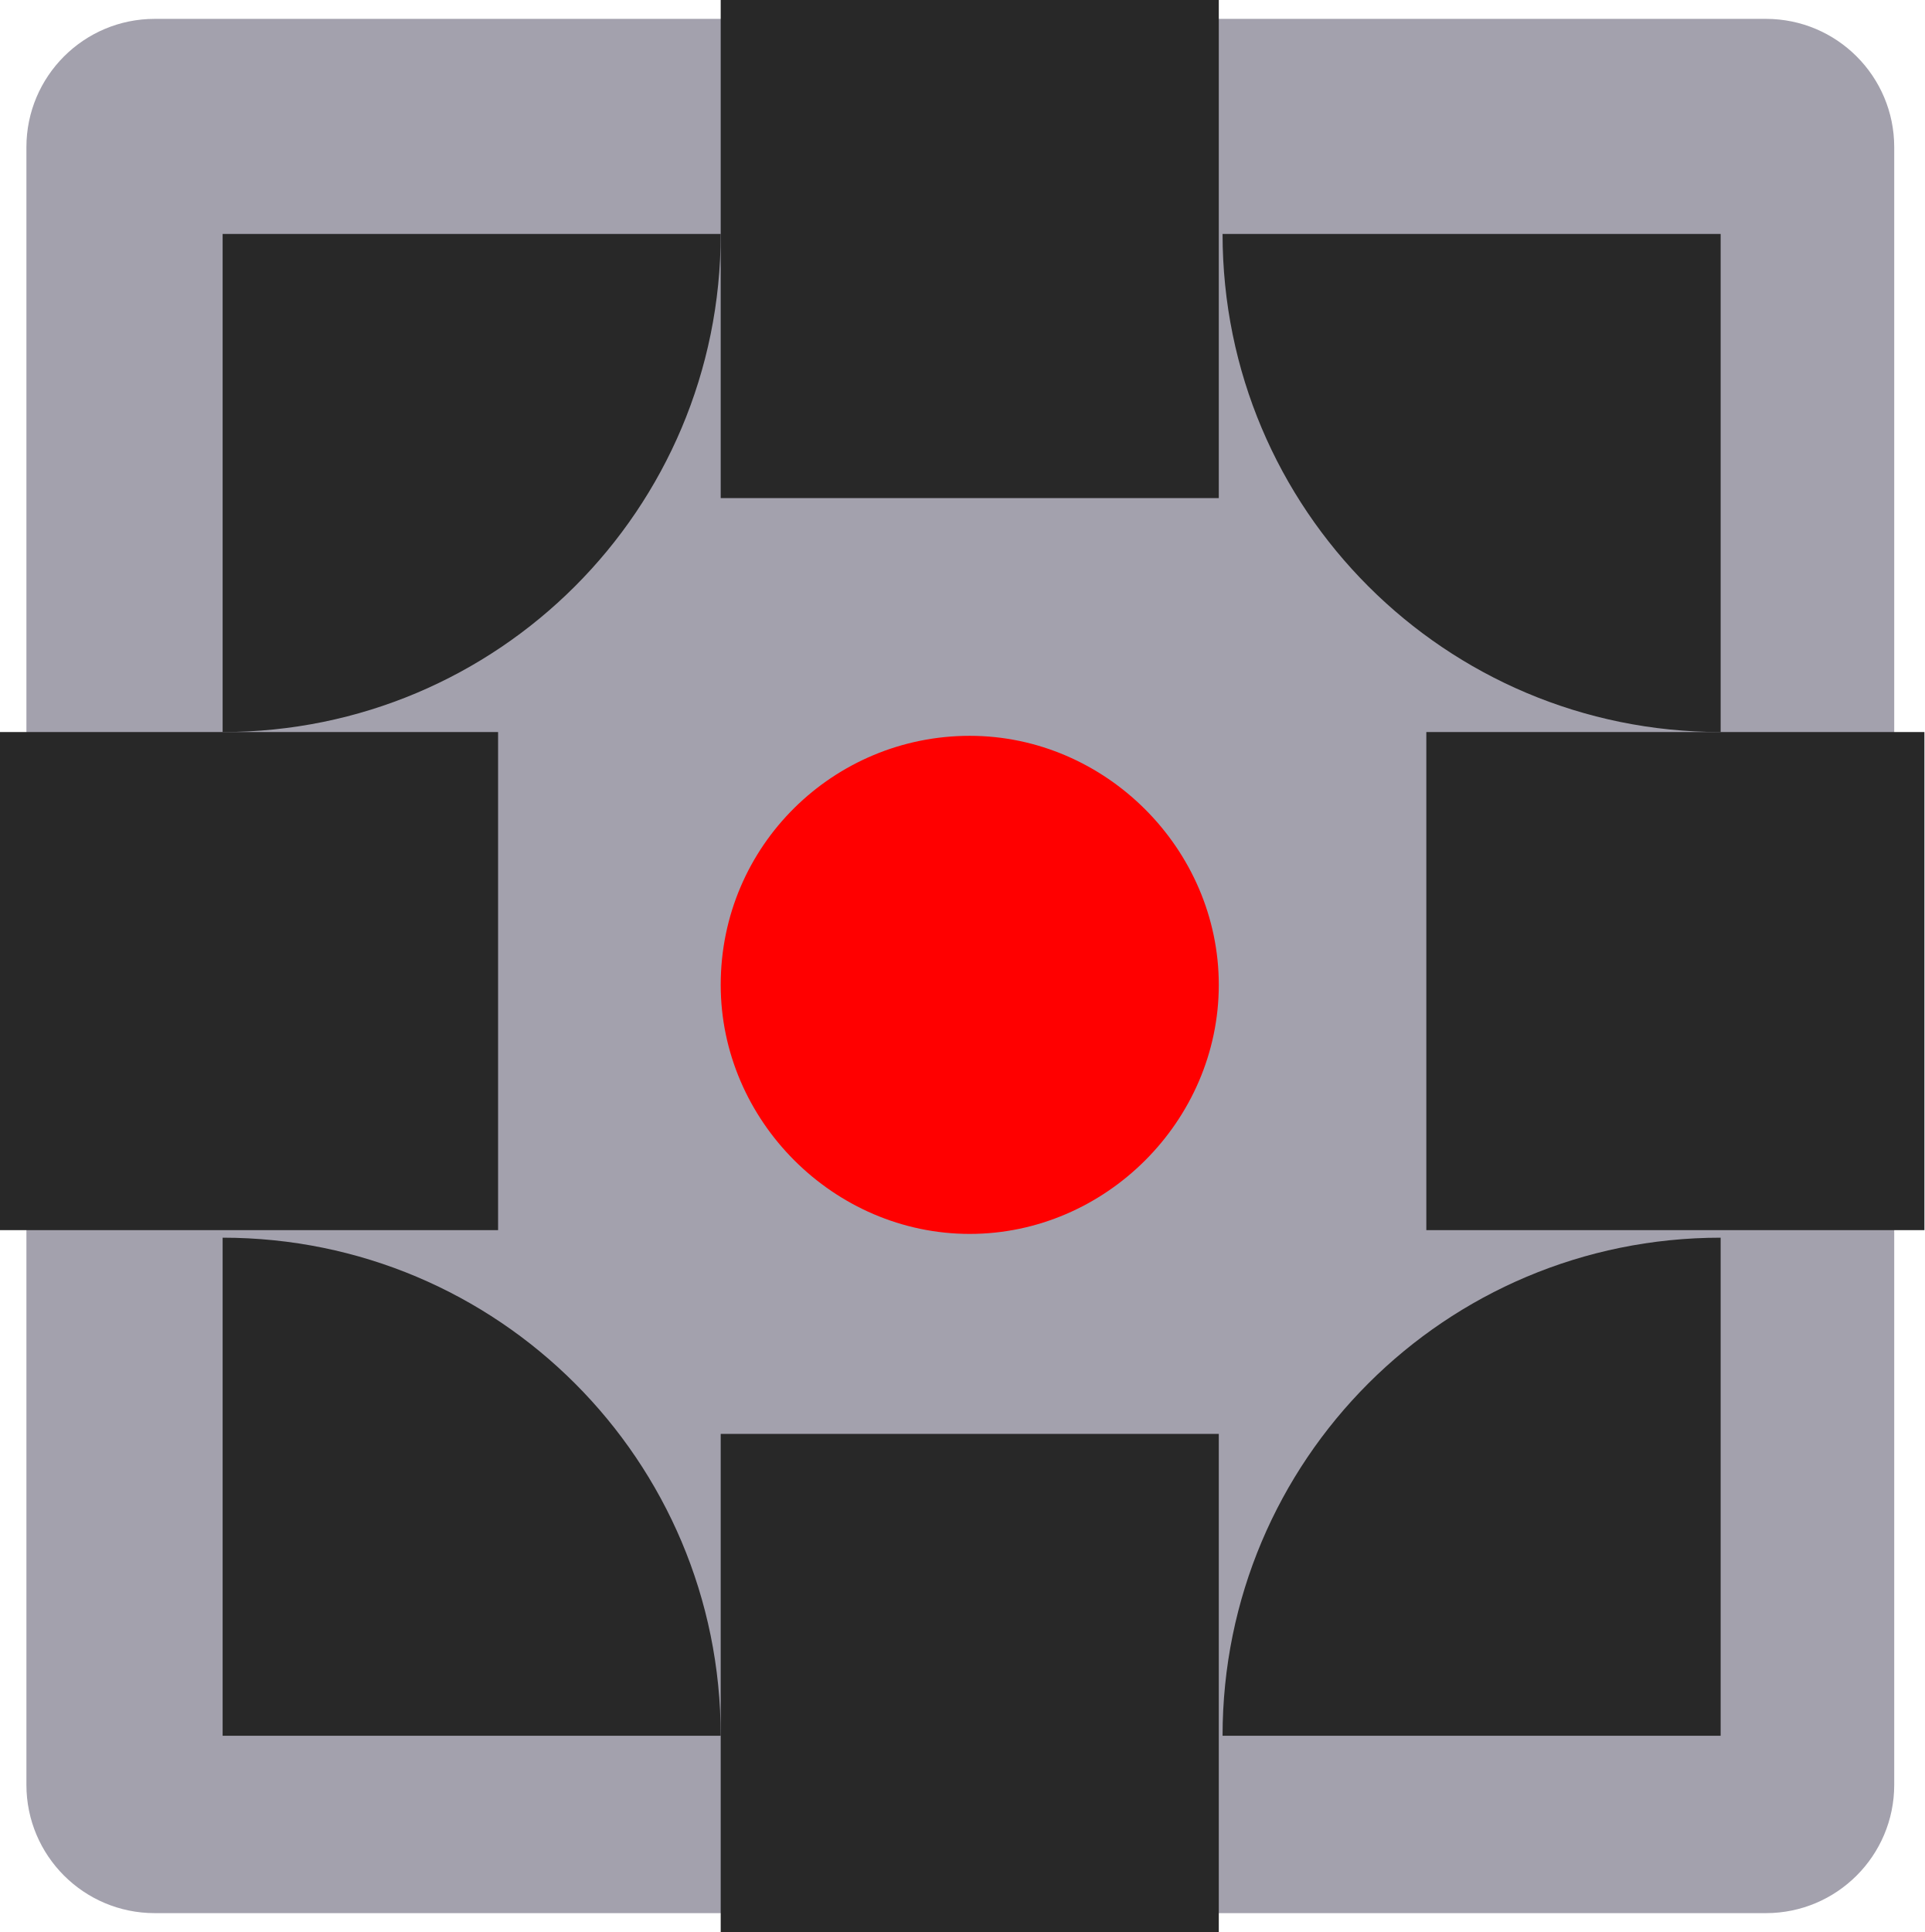
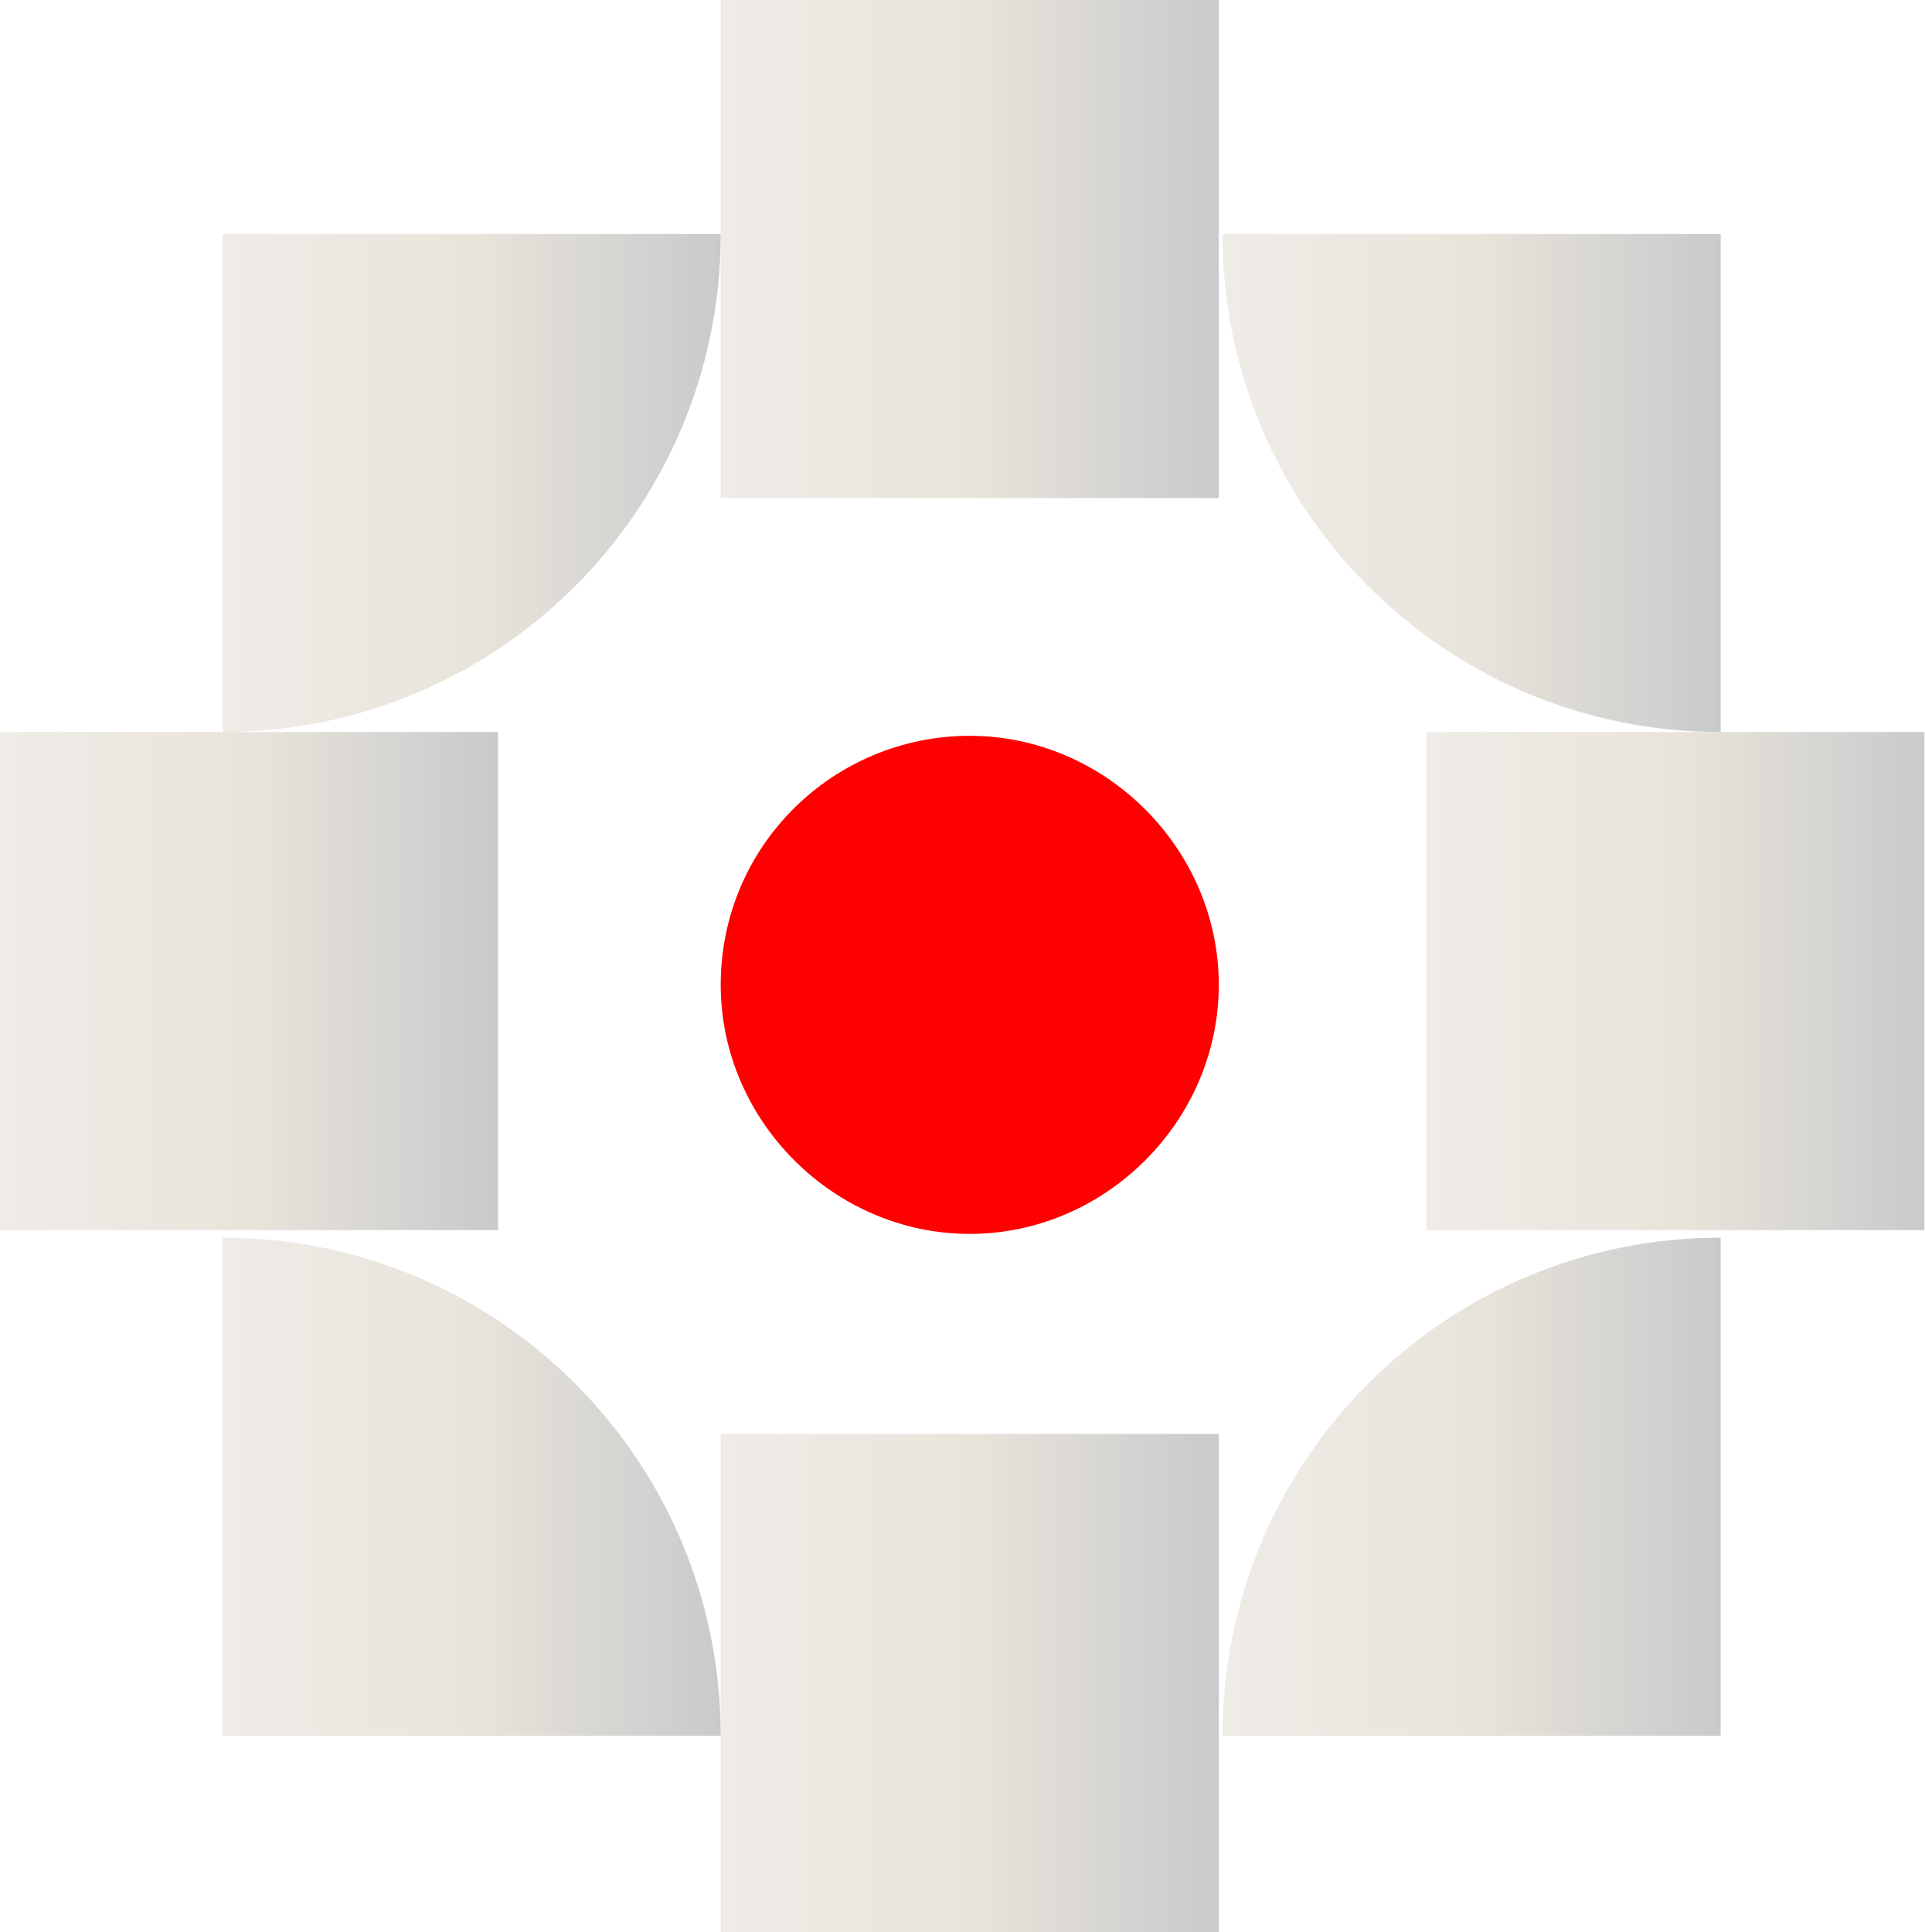
- <svg xmlns="http://www.w3.org/2000/svg" id="Layer_1" version="1.1" viewBox="0 0 51 51.2">
+ <svg xmlns="http://www.w3.org/2000/svg" xmlns:xlink="http://www.w3.org/1999/xlink" id="Layer_1" version="1.1" viewBox="0 0 51 51.2">
  <defs>
    <style>
      .st0 {
-         fill: #a3a1ad;
+         fill: url(#Brick_65);
      }

      .st1 {
-         fill: #282828;
+         fill: url(#Brick_67);
      }

      .st2 {
+         fill: url(#Brick_64);
+       }
+ 
+       .st3 {
+         fill: url(#Brick_66);
+       }
+ 
+       .st4 {
+         fill: url(#Brick_62);
+       }
+ 
+       .st5 {
+         fill: url(#Brick_61);
+       }
+ 
+       .st6 {
+         fill: url(#Brick_63);
+       }
+ 
+       .st7 {
        fill: red;
      }
+ 
+       .st8 {
+         fill: url(#Brick_6);
+       }
    </style>
+     <linearGradient id="Brick_6" data-name="Brick 6" x1="19.1" y1="6.6" x2="32.3" y2="6.6" gradientUnits="userSpaceOnUse">
+       <stop offset="0" stop-color="#efebe7" />
+       <stop offset=".5" stop-color="#e9e4db" />
+       <stop offset="1" stop-color="#c9cacc" />
+     </linearGradient>
+     <linearGradient id="Brick_61" data-name="Brick 6" y1="44.6" y2="44.6" xlink:href="#Brick_6" />
+     <linearGradient id="Brick_62" data-name="Brick 6" x1="5.9" y1="39.4" x2="19.1" y2="39.4" xlink:href="#Brick_6" />
+     <linearGradient id="Brick_63" data-name="Brick 6" x1="5.9" y1="12.8" x2="19.1" y2="12.8" xlink:href="#Brick_6" />
+     <linearGradient id="Brick_64" data-name="Brick 6" x1="32.4" y1="12.8" x2="45.6" y2="12.8" xlink:href="#Brick_6" />
+     <linearGradient id="Brick_65" data-name="Brick 6" x1="32.4" y1="39.4" x2="45.6" y2="39.4" xlink:href="#Brick_6" />
+     <linearGradient id="Brick_66" data-name="Brick 6" x1="37.8" y1="26" x2="51.1" y2="26" xlink:href="#Brick_6" />
+     <linearGradient id="Brick_67" data-name="Brick 6" x1="0" y1="26" x2="13.1" y2="26" xlink:href="#Brick_6" />
  </defs>
-   <rect class="st0" x=".7" y=".5" width="49.5" height="50.2" rx="3.4" ry="3.4" />
-   <rect id="Rectangle_259" class="st1" x="19.1" y="0" width="13.2" height="13.2" />
-   <rect id="Rectangle_260" class="st1" x="19.1" y="38" width="13.2" height="13.2" />
-   <path id="Path_1158" class="st1" d="M19.1,46H5.9v-13.2c7.3,0,13.2,5.9,13.2,13.2Z" />
-   <path id="Path_1159" class="st1" d="M5.9,19.4h0V6.2h13.2c0,7.3-5.9,13.2-13.2,13.2" />
-   <path id="Path_1160" class="st1" d="M32.4,6.2h13.2v13.2c-7.3,0-13.2-5.9-13.2-13.2h0Z" />
-   <path id="Path_1161" class="st1" d="M45.6,32.8h0v13.2h-13.2c0-7.3,5.9-13.2,13.2-13.2" />
-   <path id="Path_1162" class="st2" d="M19.1,26.1h0c0-3.7,3-6.6,6.6-6.6s6.6,3,6.6,6.6-3,6.6-6.6,6.6-6.6-3-6.6-6.6h0" />
-   <rect id="Rectangle_261" class="st1" x="37.8" y="19.4" width="13.2" height="13.2" />
+   <rect id="Rectangle_259" class="st8" x="19.1" y="0" width="13.2" height="13.2" />
+   <rect id="Rectangle_260" class="st5" x="19.1" y="38" width="13.2" height="13.2" />
+   <path id="Path_1158" class="st4" d="M19.1,46H5.9v-13.2c7.3,0,13.2,5.9,13.2,13.2Z" />
+   <path id="Path_1159" class="st6" d="M5.9,19.4h0V6.2h13.2c0,7.3-5.9,13.2-13.2,13.2" />
+   <path id="Path_1160" class="st2" d="M32.4,6.2h13.2v13.2c-7.3,0-13.2-5.9-13.2-13.2h0Z" />
+   <path id="Path_1161" class="st0" d="M45.6,32.8h0v13.2h-13.2c0-7.3,5.9-13.2,13.2-13.2" />
+   <path id="Path_1162" class="st7" d="M19.1,26.1h0c0-3.7,3-6.6,6.6-6.6s6.6,3,6.6,6.6-3,6.6-6.6,6.6-6.6-3-6.6-6.6h0" />
+   <rect id="Rectangle_261" class="st3" x="37.8" y="19.4" width="13.2" height="13.2" />
  <rect id="Rectangle_262" class="st1" x="0" y="19.4" width="13.2" height="13.2" />
</svg>
